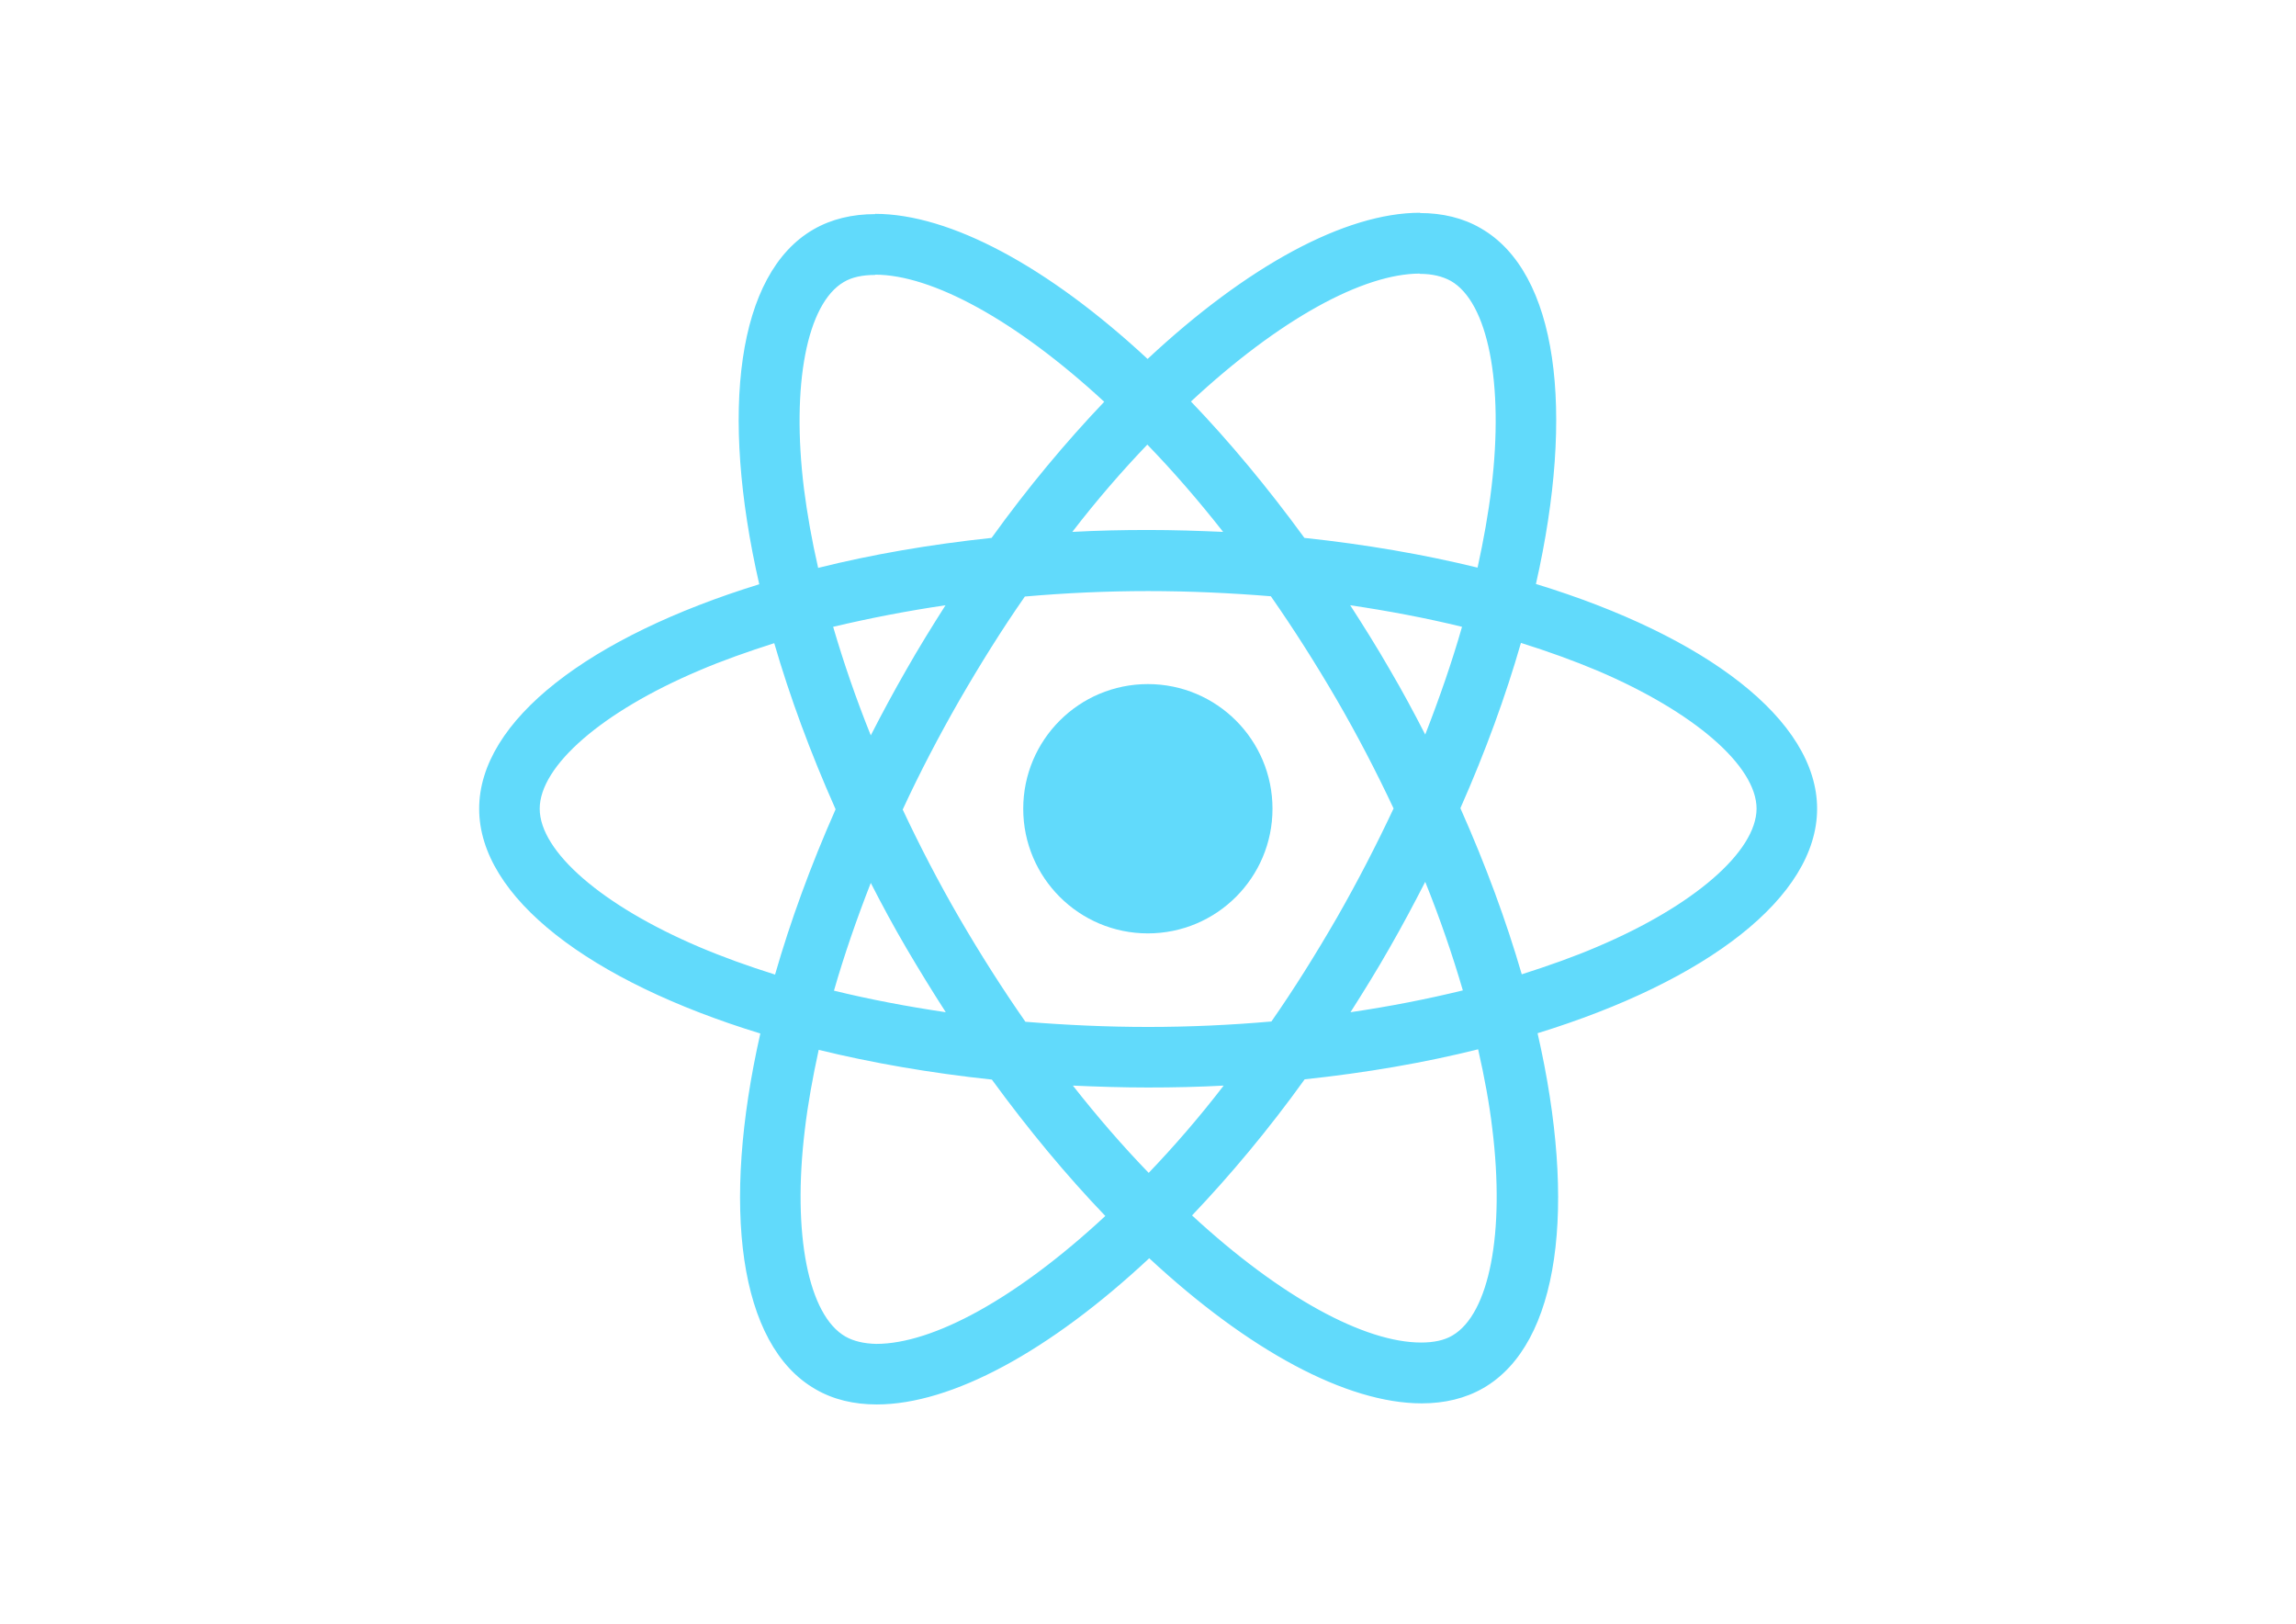
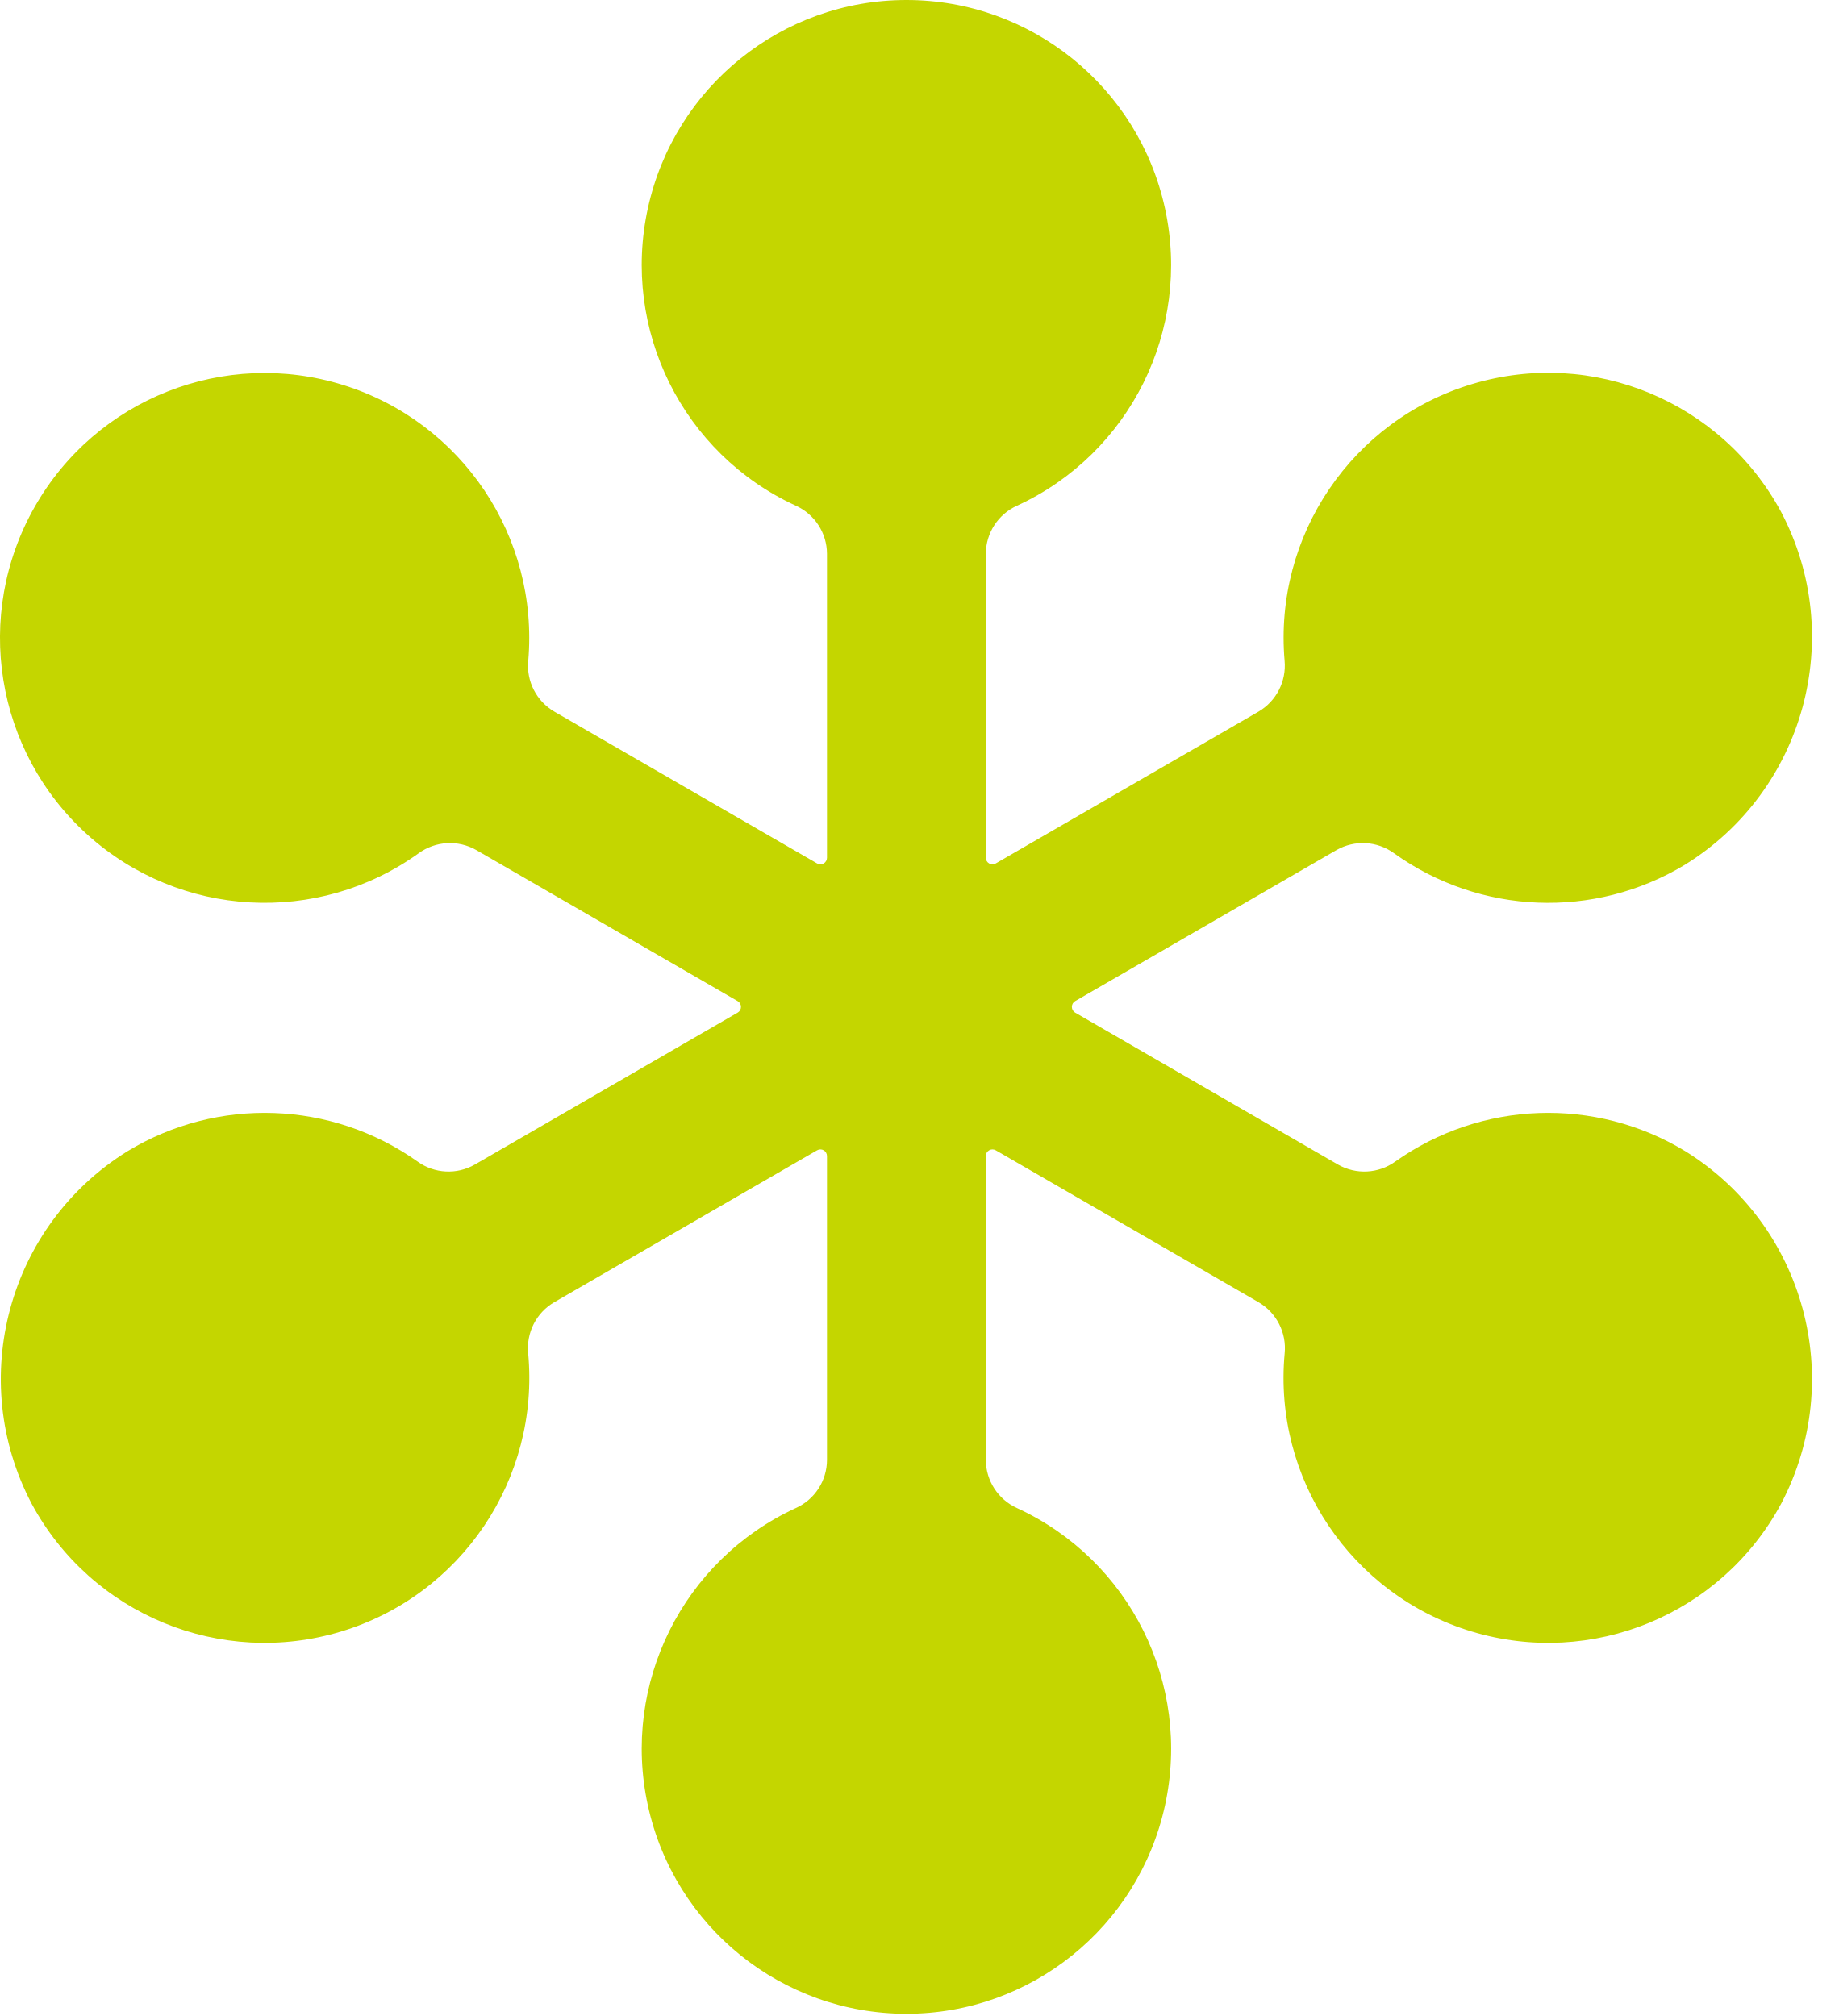
- <svg xmlns="http://www.w3.org/2000/svg" viewBox="0 0 841.9 595.3">
-   <g fill="#61DAFB">
-     <path d="M666.3 296.5c0-32.5-40.7-63.3-103.1-82.4 14.4-63.6 8-114.2-20.2-130.4-6.5-3.8-14.1-5.6-22.4-5.6v22.3c4.6 0 8.3.9 11.4 2.6 13.6 7.8 19.5 37.5 14.9 75.7-1.1 9.4-2.9 19.3-5.1 29.4-19.6-4.8-41-8.5-63.5-10.9-13.5-18.5-27.5-35.3-41.6-50 32.6-30.3 63.2-46.9 84-46.9V78c-27.5 0-63.5 19.6-99.9 53.6-36.4-33.8-72.4-53.2-99.9-53.2v22.3c20.7 0 51.4 16.5 84 46.6-14 14.7-28 31.4-41.3 49.9-22.6 2.4-44 6.1-63.6 11-2.3-10-4-19.7-5.2-29-4.7-38.2 1.1-67.9 14.6-75.8 3-1.8 6.9-2.6 11.5-2.6V78.5c-8.4 0-16 1.8-22.6 5.6-28.1 16.2-34.4 66.7-19.9 130.1-62.2 19.2-102.7 49.9-102.7 82.3 0 32.5 40.7 63.3 103.1 82.4-14.4 63.6-8 114.2 20.2 130.4 6.5 3.8 14.1 5.6 22.5 5.6 27.5 0 63.5-19.6 99.9-53.6 36.4 33.8 72.4 53.2 99.9 53.2 8.4 0 16-1.8 22.6-5.6 28.1-16.2 34.4-66.7 19.9-130.1 62-19.1 102.5-49.9 102.5-82.3zm-130.2-66.7c-3.7 12.9-8.3 26.2-13.5 39.5-4.1-8-8.4-16-13.1-24-4.6-8-9.5-15.8-14.4-23.4 14.2 2.1 27.9 4.7 41 7.9zm-45.8 106.5c-7.8 13.5-15.8 26.3-24.1 38.2-14.9 1.3-30 2-45.2 2-15.1 0-30.2-.7-45-1.9-8.3-11.9-16.4-24.6-24.2-38-7.6-13.1-14.5-26.4-20.8-39.8 6.2-13.4 13.2-26.8 20.7-39.9 7.8-13.5 15.8-26.3 24.1-38.2 14.9-1.3 30-2 45.2-2 15.1 0 30.2.7 45 1.9 8.3 11.9 16.4 24.6 24.2 38 7.6 13.1 14.5 26.4 20.8 39.8-6.3 13.4-13.2 26.8-20.7 39.9zm32.3-13c5.4 13.4 10 26.8 13.8 39.8-13.1 3.2-26.9 5.9-41.2 8 4.9-7.7 9.8-15.6 14.4-23.7 4.6-8 8.9-16.1 13-24.1zM421.2 430c-9.3-9.6-18.6-20.3-27.8-32 9 .4 18.2.7 27.5.7 9.4 0 18.7-.2 27.8-.7-9 11.7-18.3 22.4-27.5 32zm-74.4-58.9c-14.2-2.1-27.9-4.7-41-7.9 3.7-12.9 8.3-26.2 13.5-39.5 4.1 8 8.4 16 13.1 24 4.7 8 9.5 15.8 14.4 23.4zM420.7 163c9.3 9.6 18.6 20.3 27.8 32-9-.4-18.2-.7-27.5-.7-9.4 0-18.7.2-27.8.7 9-11.7 18.3-22.4 27.5-32zm-74 58.9c-4.9 7.7-9.8 15.6-14.4 23.7-4.6 8-8.9 16-13 24-5.4-13.4-10-26.8-13.8-39.8 13.1-3.1 26.9-5.8 41.2-7.9zm-90.5 125.2c-35.4-15.1-58.3-34.9-58.3-50.6 0-15.7 22.9-35.6 58.3-50.6 8.6-3.7 18-7 27.7-10.1 5.7 19.6 13.2 40 22.5 60.9-9.2 20.8-16.6 41.1-22.2 60.6-9.9-3.1-19.3-6.5-28-10.2zM310 490c-13.6-7.8-19.5-37.5-14.9-75.7 1.1-9.4 2.9-19.3 5.1-29.4 19.6 4.8 41 8.5 63.5 10.9 13.5 18.5 27.5 35.3 41.6 50-32.6 30.3-63.2 46.9-84 46.9-4.5-.1-8.3-1-11.3-2.7zm237.2-76.2c4.7 38.2-1.1 67.9-14.6 75.8-3 1.8-6.9 2.6-11.5 2.6-20.7 0-51.4-16.5-84-46.6 14-14.7 28-31.4 41.3-49.9 22.6-2.4 44-6.1 63.6-11 2.3 10.1 4.1 19.8 5.2 29.1zm38.5-66.7c-8.6 3.7-18 7-27.7 10.1-5.7-19.6-13.2-40-22.5-60.9 9.2-20.8 16.6-41.1 22.2-60.6 9.9 3.1 19.3 6.5 28.1 10.2 35.4 15.1 58.3 34.9 58.3 50.6-.1 15.7-23 35.6-58.4 50.6zM320.8 78.4z" />
-     <circle cx="420.9" cy="296.5" r="45.7" />
-     <path d="M520.5 78.1z" />
-   </g>
+ <svg xmlns="http://www.w3.org/2000/svg" width="31" height="34" viewBox="0 0 31 34" fill="none">
+   <path d="M28.418 19.416C26.898 18.493 24.976 18.562 23.526 19.59C23.242 19.795 22.865 19.814 22.561 19.641L18.128 17.078C18.094 17.058 18.073 17.021 18.073 16.981C18.073 16.941 18.094 16.904 18.128 16.884L22.536 14.336C22.842 14.162 23.221 14.183 23.505 14.39C24.954 15.43 26.882 15.507 28.409 14.585C30.428 13.337 31.138 10.736 30.032 8.634C29.027 6.77 26.853 5.868 24.826 6.476C22.799 7.083 21.477 9.032 21.66 11.143C21.692 11.49 21.521 11.825 21.221 12.001L16.79 14.562C16.755 14.582 16.712 14.582 16.678 14.562C16.643 14.542 16.622 14.505 16.622 14.466L16.622 9.34C16.624 8.99 16.829 8.673 17.148 8.529C19.053 7.652 20.091 5.565 19.643 3.514C19.195 1.462 17.381 0 15.284 5.02946e-08C13.187 -0 11.373 1.461 10.924 3.512C10.475 5.563 11.513 7.651 13.417 8.528C13.737 8.672 13.943 8.99 13.944 9.34V14.466C13.944 14.506 13.923 14.542 13.889 14.562C13.854 14.582 13.812 14.582 13.777 14.562L9.346 12.001C9.045 11.825 8.874 11.491 8.907 11.145C9.088 9.053 7.79 7.118 5.789 6.494C3.788 5.869 1.622 6.724 0.585 8.548C-0.453 10.372 -0.082 12.673 1.475 14.078C3.033 15.483 5.357 15.613 7.06 14.39C7.345 14.183 7.724 14.162 8.03 14.336L12.438 16.884C12.473 16.904 12.494 16.941 12.494 16.981C12.494 17.021 12.473 17.058 12.438 17.078L8.005 19.641C7.702 19.814 7.325 19.795 7.041 19.59C5.591 18.562 3.669 18.493 2.149 19.416C0.136 20.666 -0.57 23.262 0.534 25.361C1.542 27.23 3.724 28.13 5.754 27.515C7.783 26.9 9.101 24.94 8.906 22.826C8.871 22.477 9.042 22.14 9.344 21.963L13.777 19.4C13.812 19.38 13.854 19.38 13.889 19.4C13.923 19.42 13.944 19.457 13.944 19.497V24.623C13.943 24.973 13.737 25.29 13.419 25.433C11.514 26.311 10.475 28.398 10.924 30.449C11.372 32.5 13.186 33.962 15.283 33.963C17.38 33.963 19.194 32.501 19.643 30.45C20.092 28.399 19.054 26.312 17.149 25.434C16.83 25.29 16.624 24.973 16.622 24.622V19.497C16.622 19.457 16.643 19.42 16.678 19.4C16.712 19.38 16.755 19.38 16.79 19.4L21.222 21.963C21.524 22.14 21.696 22.477 21.661 22.826C21.466 24.94 22.783 26.9 24.813 27.515C26.843 28.13 29.024 27.23 30.032 25.361C31.136 23.262 30.431 20.666 28.418 19.416Z" fill="#C4D600" />
</svg>
